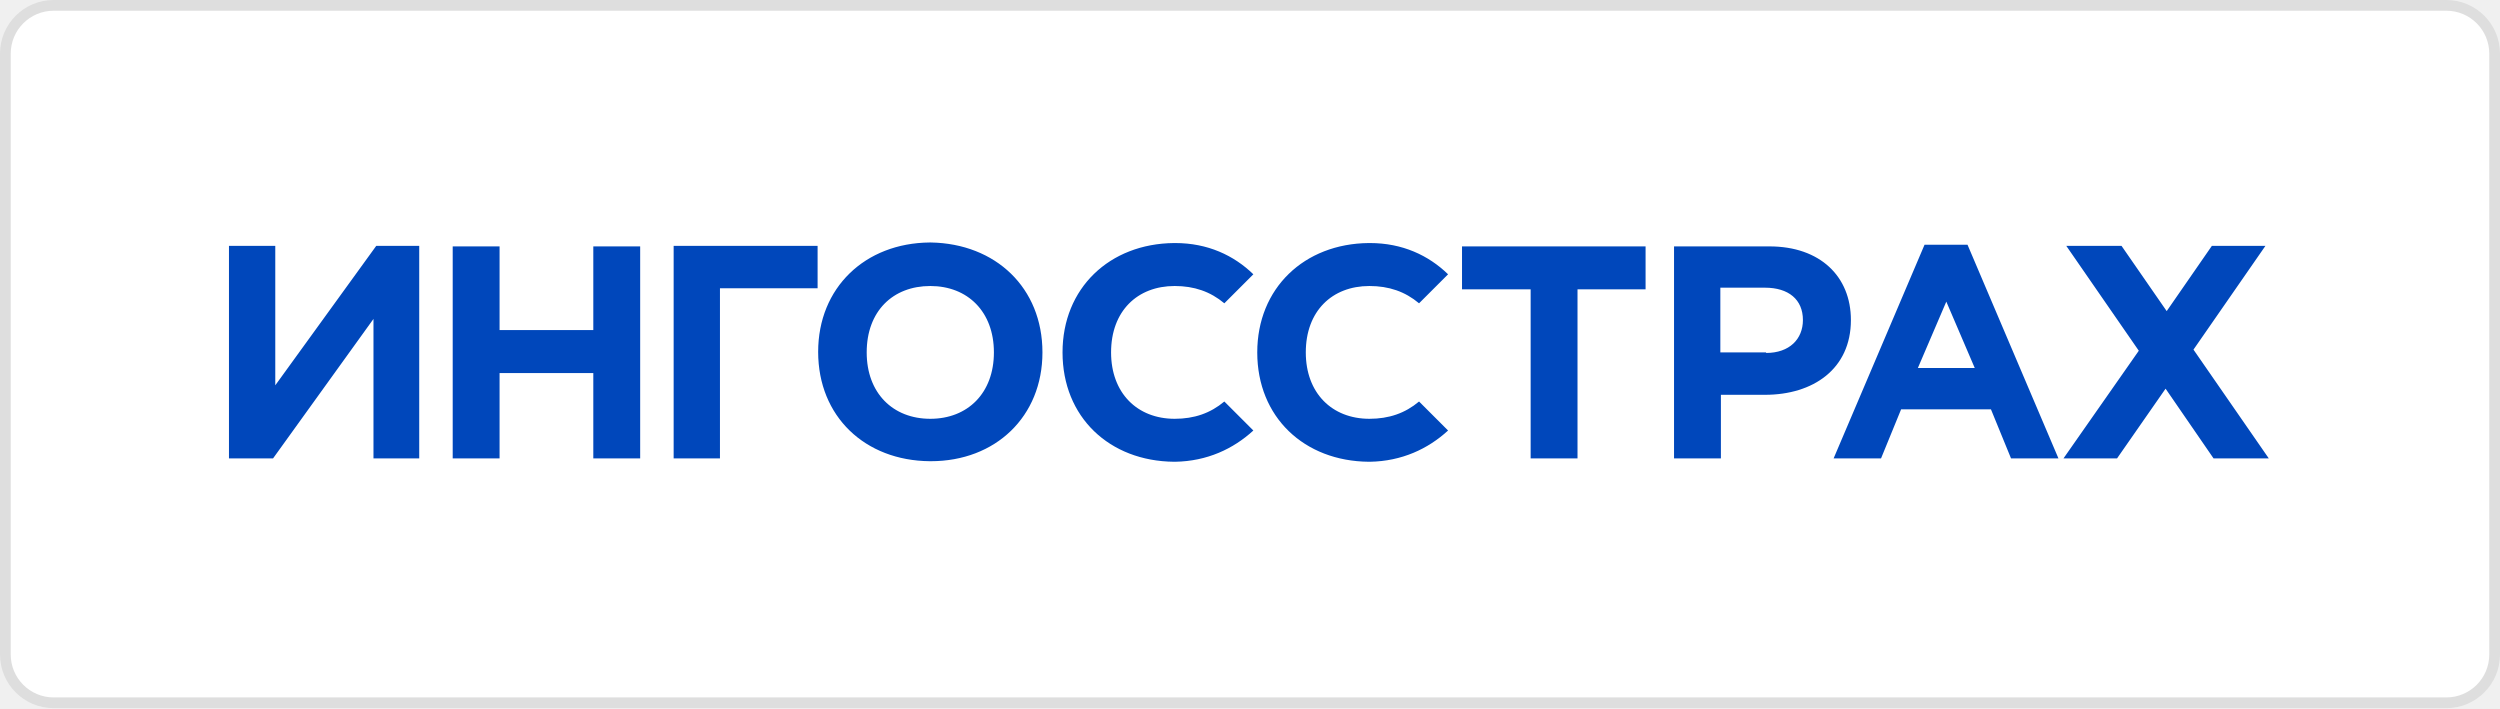
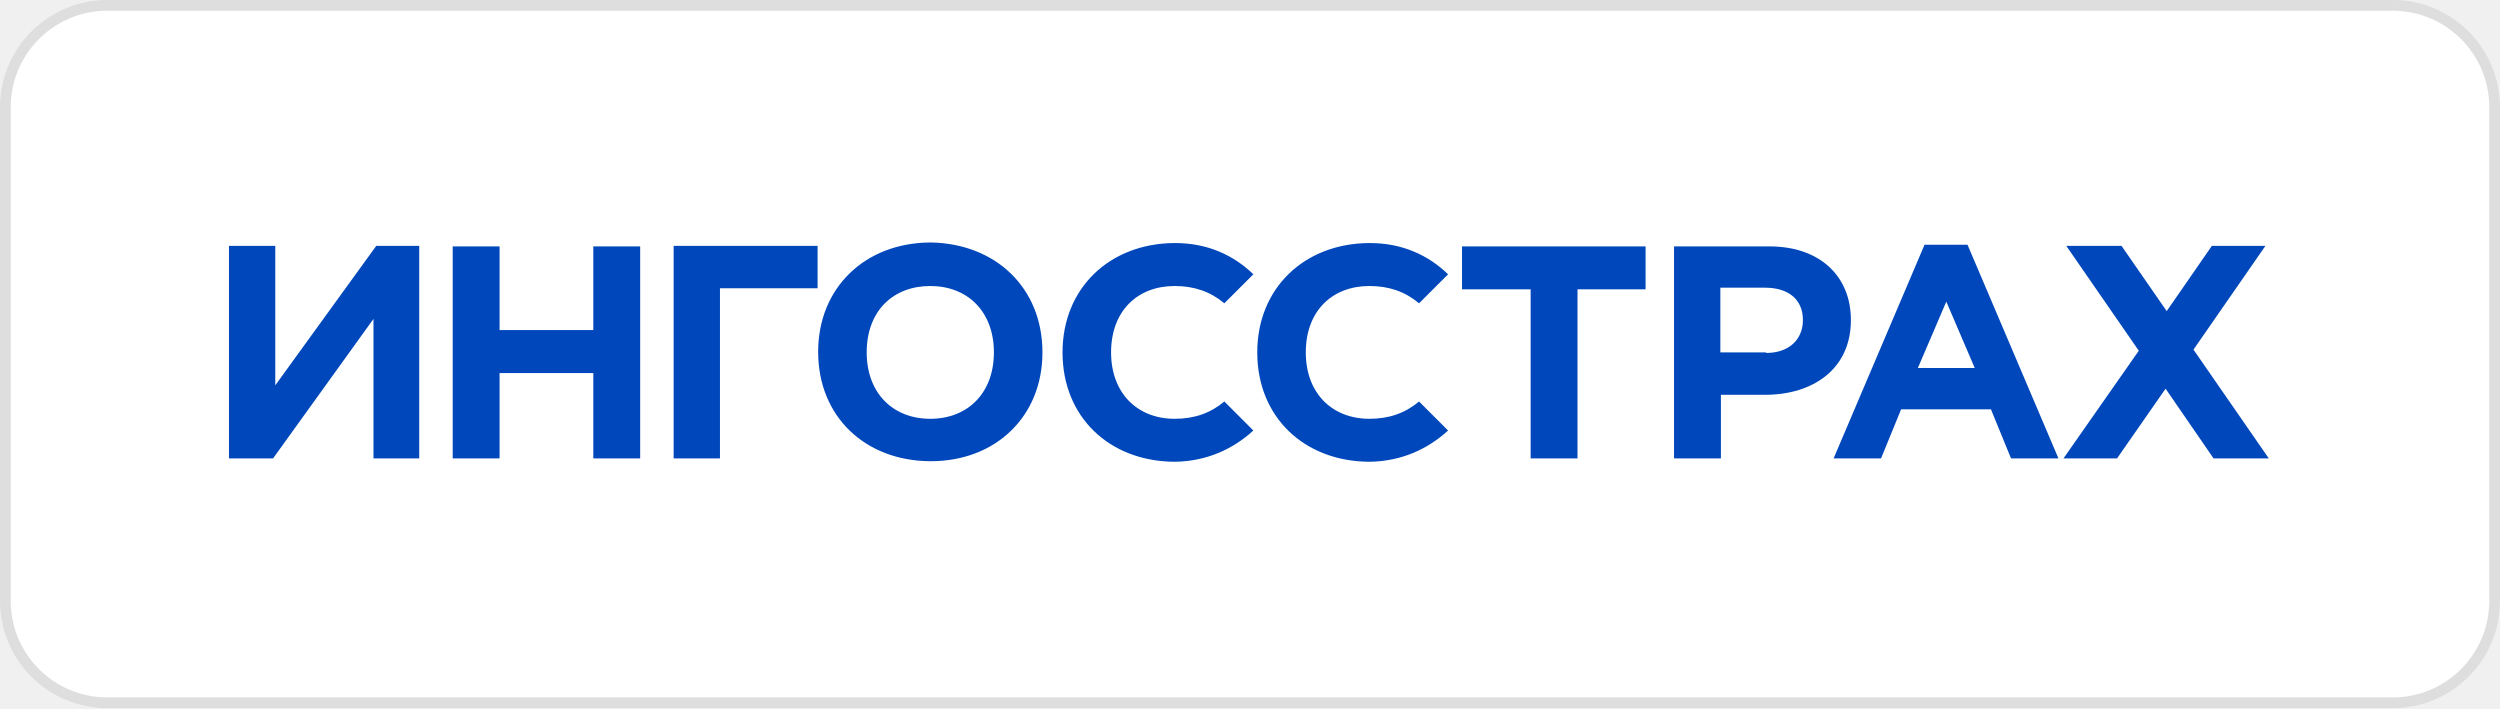
<svg xmlns="http://www.w3.org/2000/svg" width="233" height="66" viewBox="0 0 233 66" fill="none">
-   <rect width="233" height="66" rx="5" fill="white" />
-   <rect x="0.5" y="0.5" width="232" height="65" rx="4.5" stroke="black" stroke-opacity="0.13" />
+   <rect width="233" height="66" rx="10" fill="white" />
+   <rect x="0.5" y="0.5" width="232" height="65" rx="9.5" stroke="black" stroke-opacity="0.13" />
  <g transform="translate(21.34 22.60) scale(0.52)">
    <path d="M34.1 38.7H25.9V13.7L7.9 38.7H0V0.6H8.3V25.6L26.4 0.6H34.1V38.7ZM40.1 0.7H48.5V15.7H65.3V0.7H73.7V38.7H65.3V23.4H48.5V38.7H40.1V0.7ZM88 38.7H79.7V0.6H105.5V8.2H88V38.7ZM145.8 19.7C145.8 8.1 137.4 0.2 125.8 0H125.6C114 0.1 105.6 8.1 105.6 19.6C105.6 31.2 114 39.1 125.6 39.2H125.8C137.4 39.2 145.8 31.2 145.8 19.7ZM125.7 31.6C119 31.6 114.3 27 114.3 19.7C114.3 12.3 119 7.8 125.7 7.8C132.4 7.8 137.1 12.4 137.1 19.7C137.1 27 132.4 31.6 125.7 31.6ZM233.3 8.4H221V0.7H253.9V8.4H241.7V38.7H233.3V8.4ZM259 0.7H276.1C285.2 0.7 290.7 6.1 290.7 13.9C290.7 22.7 283.9 27.3 275.3 27.3H267.4V38.7H259V0.7ZM275.5 19.8C279.7 19.8 282.1 17.3 282.1 13.9C282.1 10.2 279.5 8.1 275.3 8.1H267.3V19.7H275.5V19.8ZM365.6 38.7L352.1 19.2L365 0.6H355.4L347.3 12.3L339.2 0.6H329.3L342.3 19.4L328.8 38.7H338.4L347.1 26.2L355.7 38.7H365.6ZM319.4 38.7H327.9L311.6 0.4H303.9L287.6 38.7H296.1L299.7 29.9H315.8L319.4 38.7ZM302.7 22.5L307.8 10.6L312.9 22.5H302.7ZM169.5 31.6C162.8 31.6 158.1 27 158.1 19.7C158.1 12.3 162.8 7.8 169.5 7.8C173 7.8 175.9 8.8 178.4 10.9L183.6 5.7C180.1 2.3 175.4 0.1 169.6 0.1H169.4C157.8 0.2 149.4 8.2 149.4 19.7C149.4 31.3 157.8 39.2 169.4 39.3H169.6C175.3 39.2 180 37 183.6 33.7L178.4 28.5C175.9 30.6 173 31.6 169.5 31.6ZM204.4 31.6C197.7 31.6 193 27 193 19.7C193 12.3 197.7 7.8 204.4 7.8C207.9 7.8 210.8 8.8 213.3 10.9L218.5 5.7C215 2.3 210.3 0.1 204.5 0.1H204.3C192.7 0.2 184.3 8.2 184.3 19.7C184.3 31.3 192.7 39.2 204.3 39.3H204.5C210.2 39.2 214.9 37 218.5 33.7L213.3 28.5C210.8 30.6 207.9 31.6 204.4 31.6Z" fill="#0047BB" />
  </g>
</svg>
